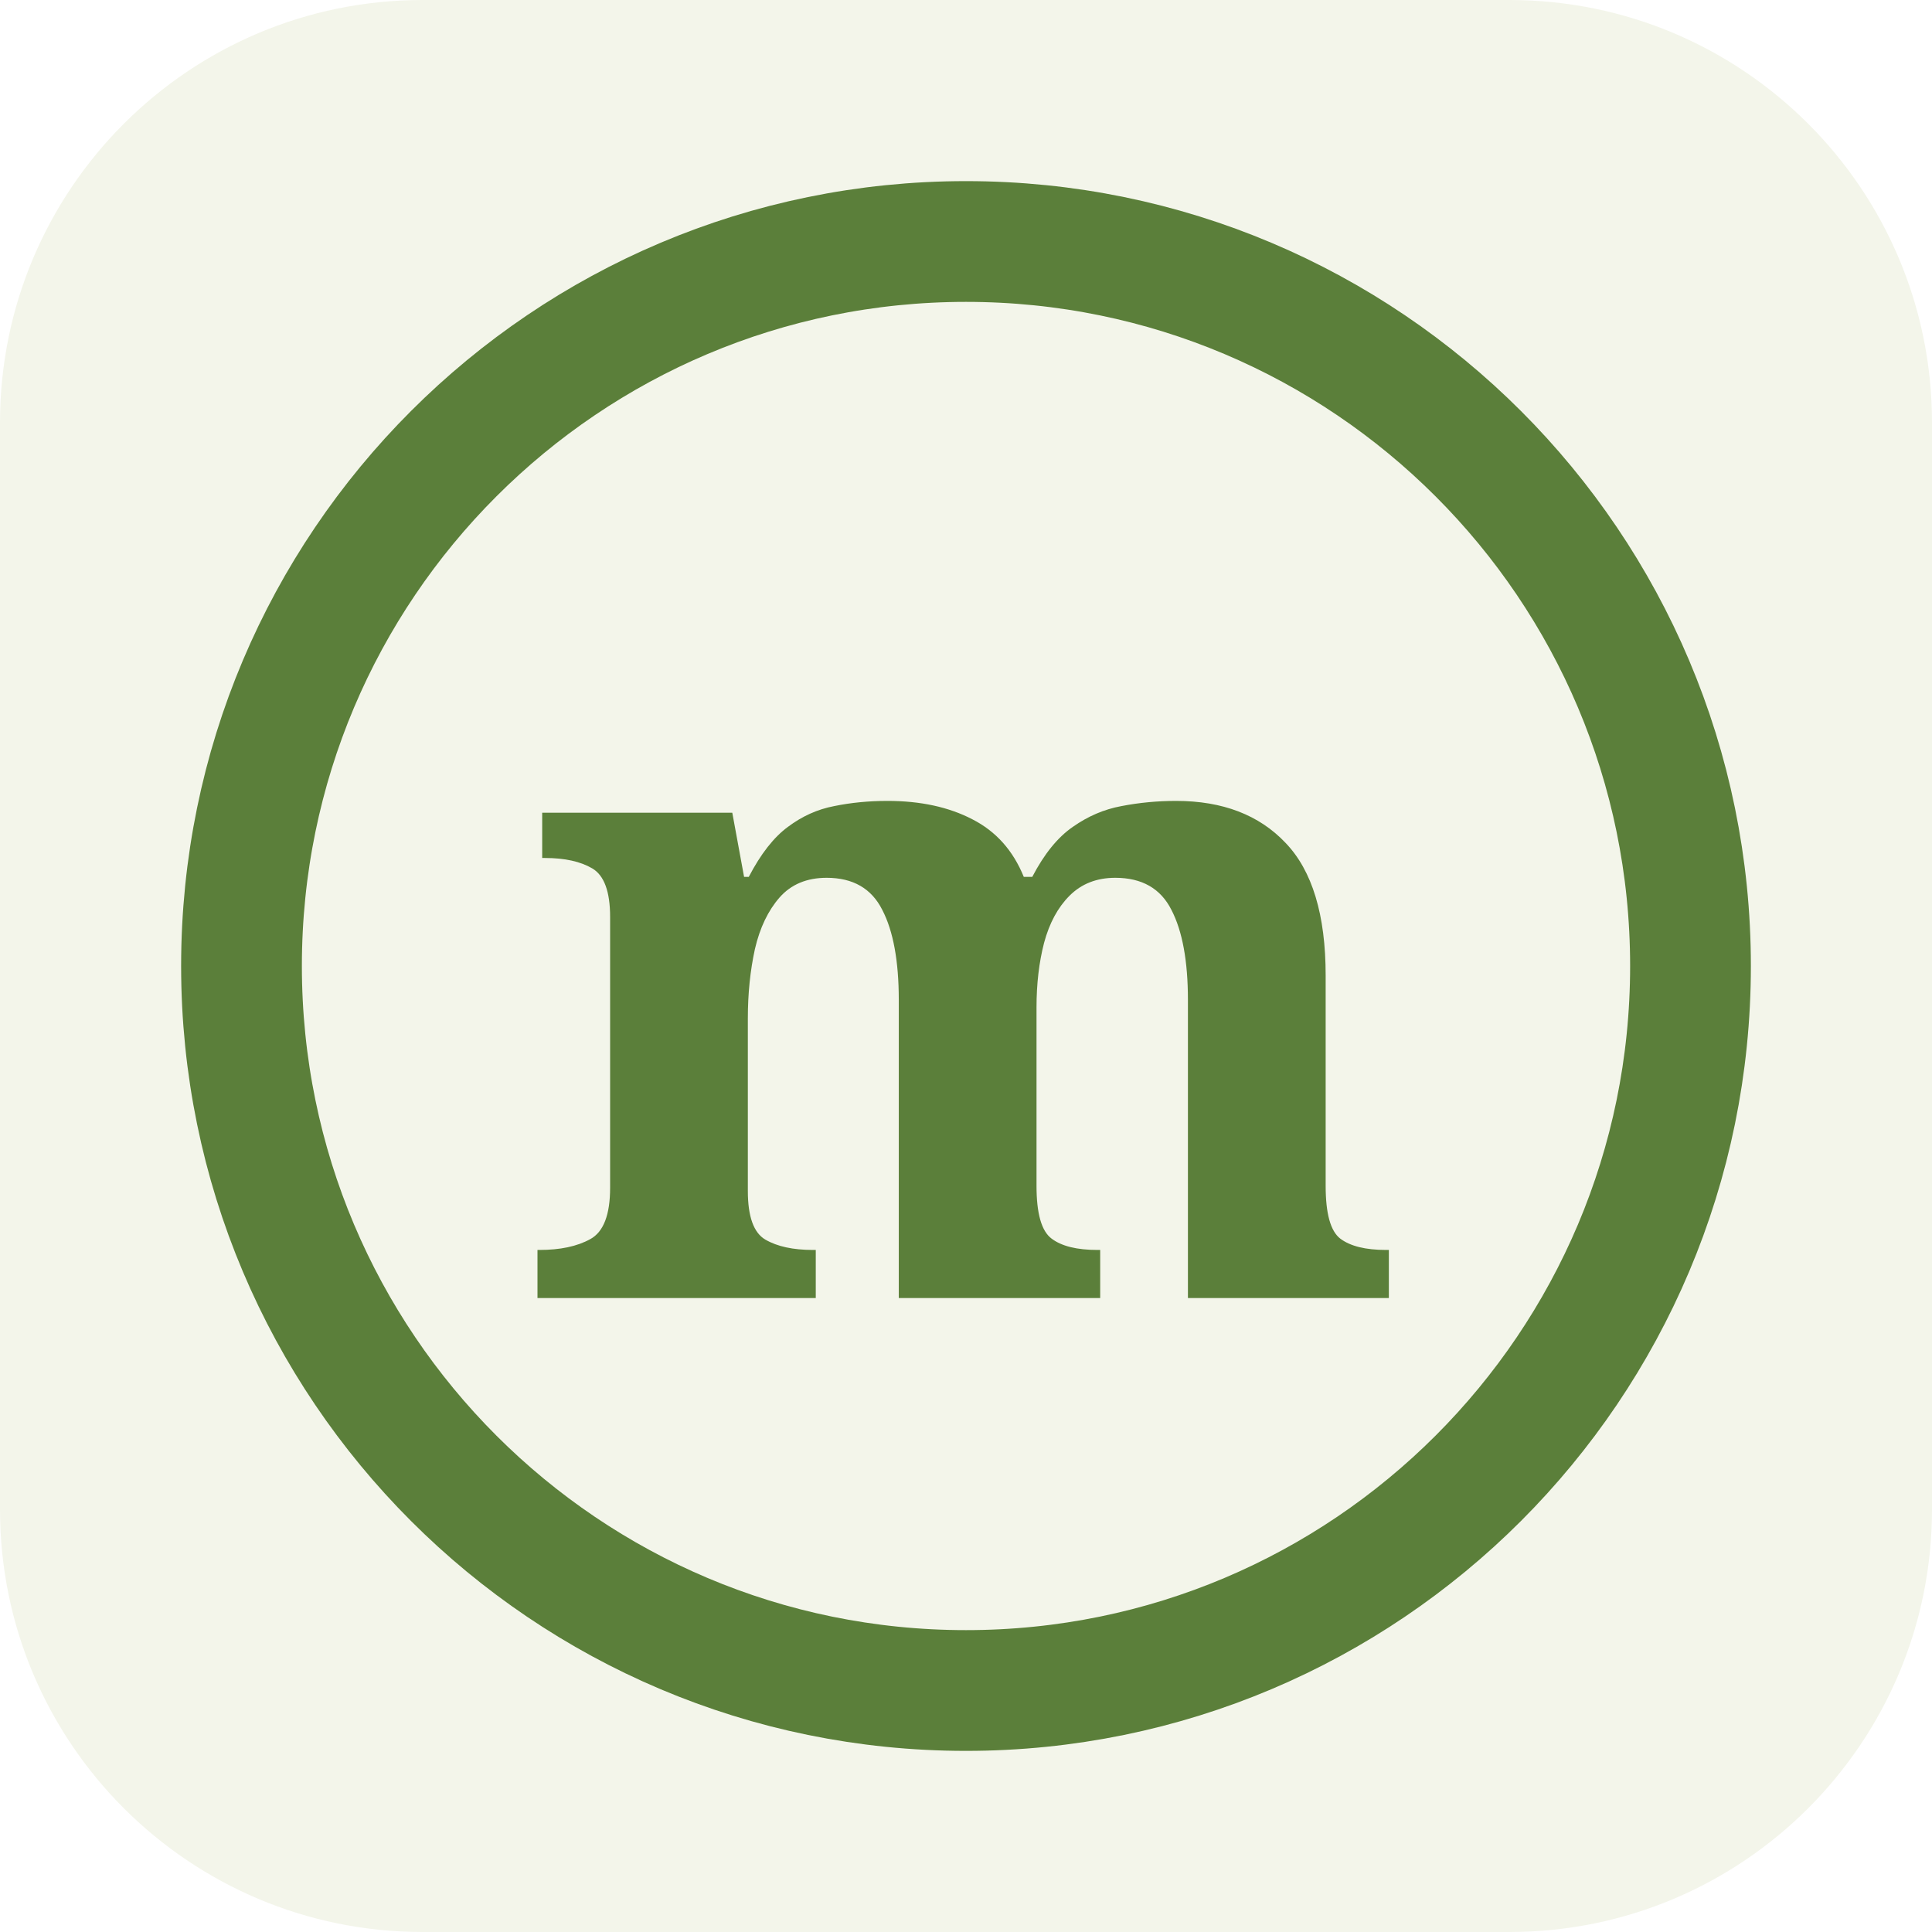
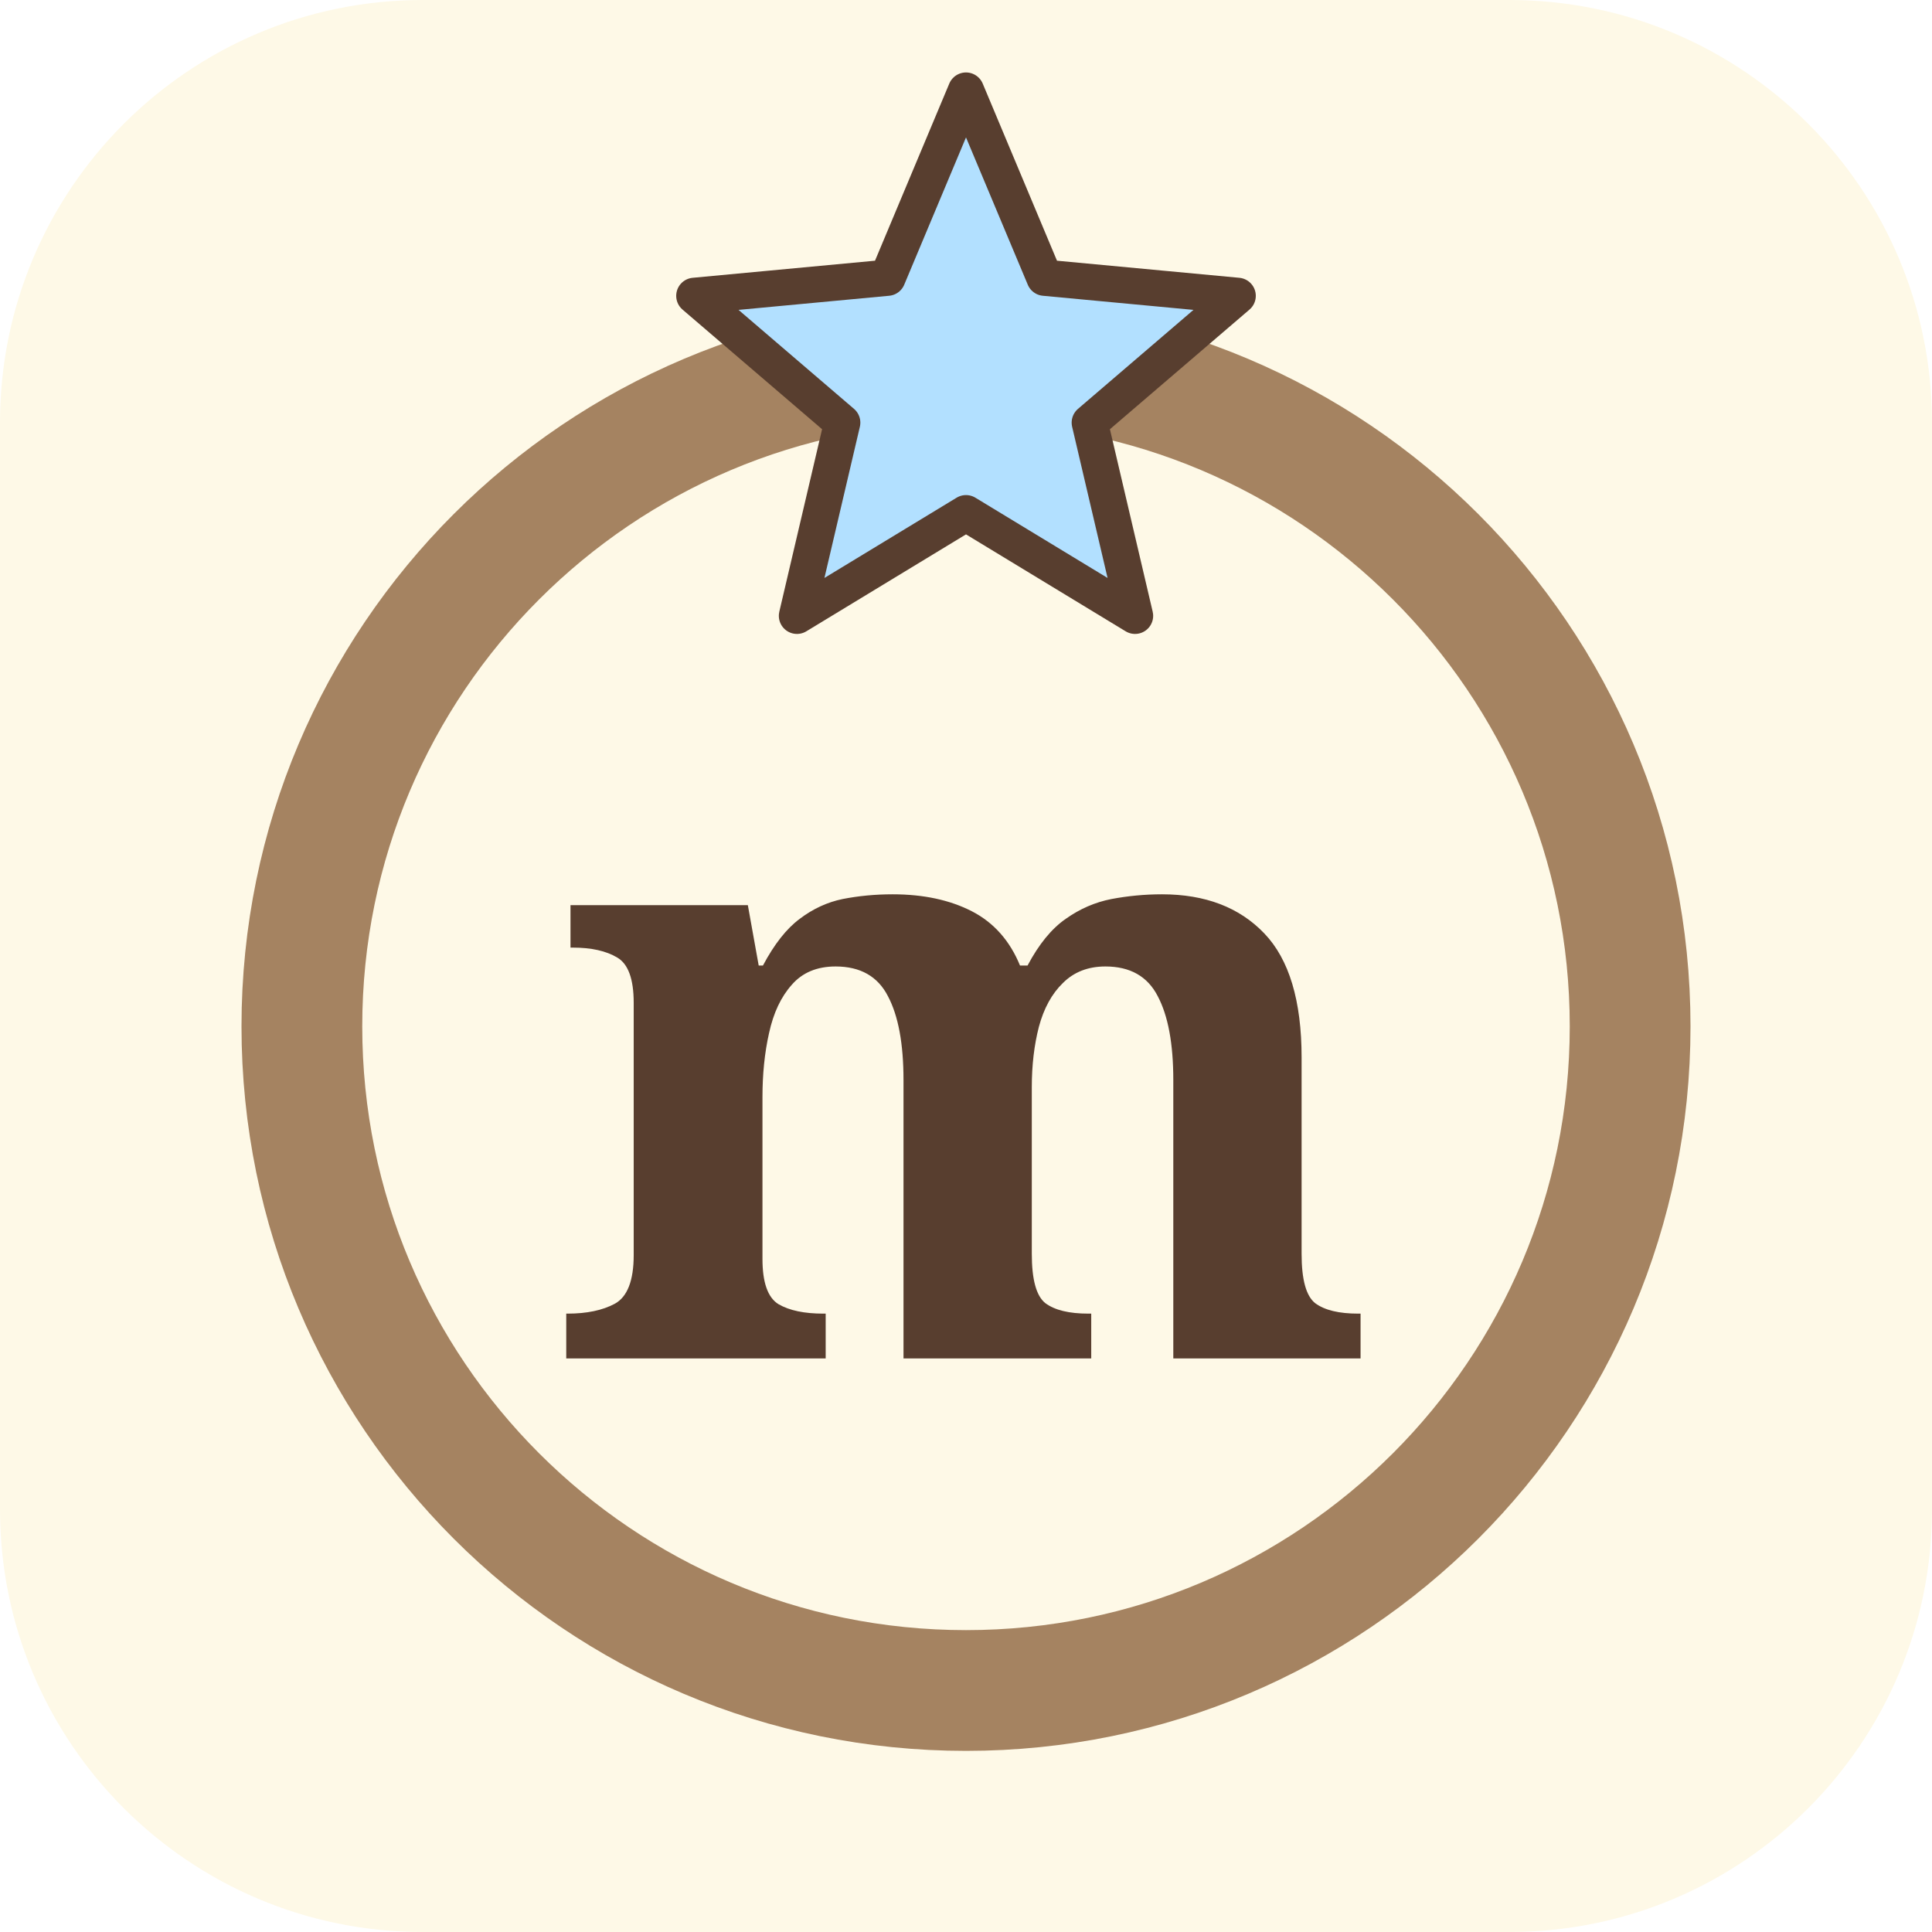
<svg xmlns="http://www.w3.org/2000/svg" viewBox="0 0 64 64">
-   <rect width="64" height="64" rx="14" fill="#f3f5ea" />
-   <circle cx="32" cy="32" r="24" fill="none" stroke="#5b7f3a" stroke-width="4" />
-   <text x="32" y="43" text-anchor="middle" font-family="'Patua One',Rockwell,Georgia,serif" font-weight="700" font-size="30" fill="#5b7f3a">m</text>
+   <rect width="64" height="64" rx="14" fill="#fef9e7" />
+   <circle cx="32" cy="34" r="22" fill="none" stroke="#a58361" stroke-width="4" />
+   <text x="32" y="45" text-anchor="middle" font-family="'Patua One',Rockwell,Georgia,serif" font-weight="700" font-size="28" fill="#583e2f">m</text>
+   <path d="M32 3l2.6 6.2 6.4.6-4.9 4.2 1.5 6.4L32 17l-5.6 3.4 1.5-6.4-4.9-4.2 6.4-.6z" fill="#b2e0ff" stroke="#583e2f" stroke-width="1.2" stroke-linejoin="round" />
</svg>
